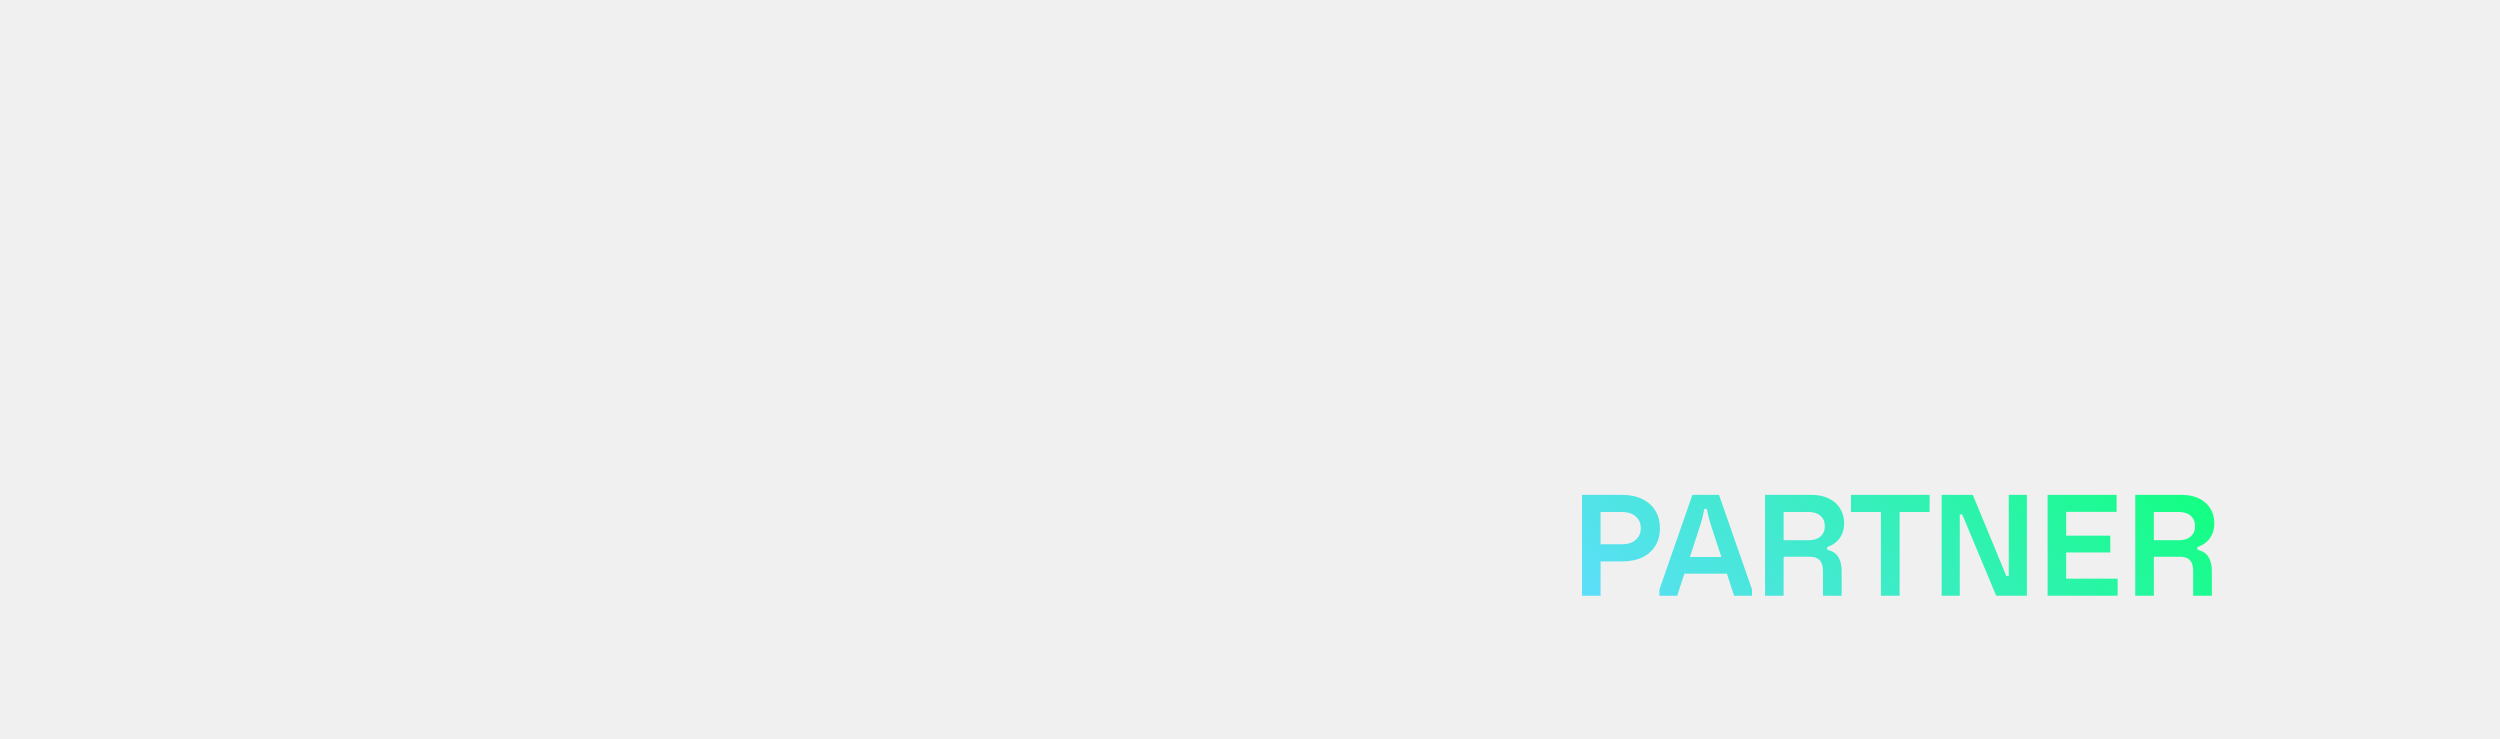
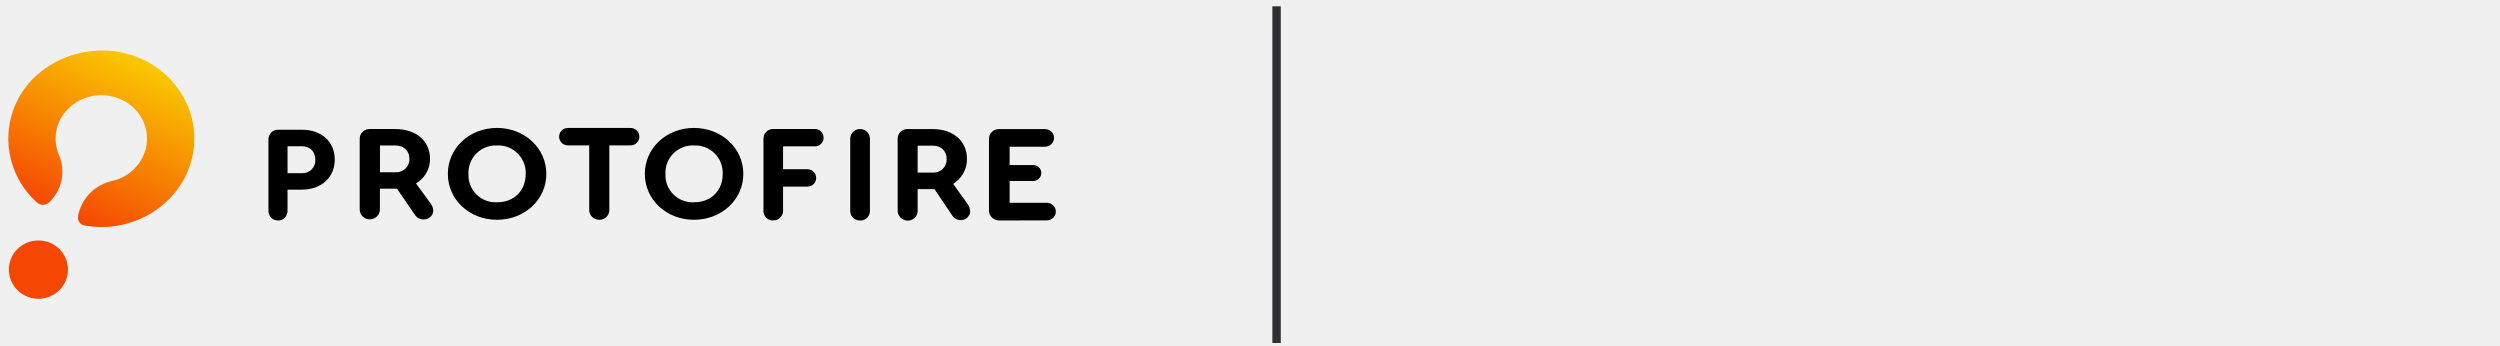
- <svg xmlns="http://www.w3.org/2000/svg" width="342" height="101" viewBox="0 0 342 101" fill="none">
-   <style>
- html[data-theme="dark"] .safe-theme {
-   fill: white;
- }
- 
- html[data-theme="light"] .safe-theme {
-   fill: #121312;
- }
- </style>
-   <g clip-path="url(#clip0_5425_112)">
-     <path d="M126.356 27.473V57.527C126.356 58.246 126.952 58.83 127.687 58.83H129.735C130.784 58.83 131.635 59.663 131.635 60.691V62.697C131.635 63.416 132.231 64 132.965 64H136.959C137.693 64 138.289 63.416 138.289 62.697V59.903C138.289 59.184 137.693 58.6 136.959 58.6H133.768C132.72 58.6 131.868 57.767 131.868 56.739V28.26C131.868 27.233 132.718 26.399 133.768 26.399H136.957C137.692 26.399 138.287 25.815 138.287 25.096V22.303C138.287 21.584 137.692 21 136.957 21H132.964C132.229 21 131.633 21.584 131.633 22.303V24.309C131.633 25.336 130.784 26.17 129.734 26.17H127.685C126.951 26.17 126.355 26.753 126.355 27.473H126.356Z" class="safe-theme" />
-     <path d="M318.208 57.525V27.473C318.208 26.753 317.613 26.17 316.878 26.17H314.829C313.781 26.17 312.93 25.337 312.93 24.309V22.303C312.93 21.584 312.334 21 311.6 21H307.606C306.872 21 306.276 21.584 306.276 22.303V25.097C306.276 25.816 306.872 26.4 307.606 26.4H310.797C311.845 26.4 312.696 27.232 312.696 28.261V56.739C312.696 57.766 311.846 58.6 310.797 58.6H307.608C306.873 58.6 306.277 59.184 306.277 59.903V62.697C306.277 63.416 306.873 64 307.608 64H311.601C312.336 64 312.931 63.416 312.931 62.697V60.691C312.931 59.664 313.781 58.831 314.831 58.831H316.88C317.614 58.831 318.21 58.247 318.21 57.527L318.208 57.525Z" class="safe-theme" />
-     <path d="M43.925 41.526C42.476 40.95 40.706 40.468 38.617 40.082H38.572C36.541 39.727 35.017 39.4 34.003 39.104C32.987 38.809 32.189 38.408 31.607 37.904C31.026 37.4 30.734 36.705 30.734 35.815C30.734 34.513 31.226 33.52 32.212 32.839C33.198 32.157 34.496 31.817 36.109 31.817C37.871 31.817 39.295 32.26 40.386 33.15C41.365 33.948 41.964 34.962 42.184 36.191C42.228 36.435 42.437 36.617 42.688 36.619L47.644 36.656C47.948 36.659 48.191 36.4 48.161 36.099C47.995 34.455 47.448 32.962 46.523 31.616C45.492 30.12 44.074 28.957 42.268 28.128C40.461 27.299 38.409 26.884 36.11 26.884C33.931 26.884 31.967 27.284 30.22 28.084C28.474 28.884 27.115 29.994 26.145 31.417C25.174 32.839 24.689 34.44 24.689 36.216C24.689 38.172 25.122 39.741 25.988 40.927C26.853 42.112 27.988 43.008 29.392 43.615C30.795 44.222 32.482 44.704 34.453 45.06L34.677 45.104C36.767 45.489 38.327 45.83 39.357 46.127C40.388 46.423 41.2 46.838 41.798 47.371C42.395 47.905 42.694 48.631 42.694 49.548C42.694 50.853 42.157 51.874 41.082 52.614C40.007 53.354 38.618 53.725 36.917 53.725C34.886 53.725 33.244 53.214 31.99 52.191C30.848 51.261 30.177 50.068 29.975 48.611C29.94 48.359 29.73 48.167 29.473 48.164L24.523 48.09C24.221 48.085 23.979 48.337 24.002 48.635C24.142 50.428 24.707 52.043 25.696 53.48C26.786 55.065 28.287 56.309 30.197 57.213C32.108 58.116 34.303 58.568 36.781 58.568C39.08 58.568 41.141 58.153 42.962 57.324C44.783 56.495 46.209 55.347 47.24 53.881C48.27 52.415 48.785 50.764 48.785 48.927C48.785 46.971 48.337 45.395 47.442 44.195C46.546 42.995 45.374 42.106 43.926 41.529L43.925 41.526Z" class="safe-theme" />
-     <path d="M74.887 53.45H74.108C73.658 53.45 73.304 53.332 73.049 53.092C72.794 52.854 72.666 52.466 72.666 51.928V43.374C72.666 40.656 71.794 38.589 70.051 37.172C68.308 35.755 66.256 35.032 63.04 35.032C60.005 35.032 57.633 35.687 55.77 36.971C54.073 38.141 53.049 39.744 52.699 41.782C52.645 42.098 52.884 42.389 53.208 42.389H57.789C58.019 42.389 58.225 42.239 58.286 42.02C58.495 41.265 58.957 40.651 59.67 40.173C60.497 39.62 61.479 39.345 62.772 39.345C65.209 39.345 66.943 40.838 66.943 43.062V43.758C66.943 44.042 66.711 44.271 66.426 44.271H62.276C58.911 44.271 56.356 44.928 54.613 46.241C52.87 47.555 51.998 49.421 51.998 51.838C51.998 53.929 52.794 55.571 54.388 56.765C55.583 57.661 57.011 58.177 58.482 58.404C59.607 58.577 60.76 58.641 61.887 58.46C63.066 58.273 64.025 57.789 64.984 57.101C65.845 56.483 66.564 55.691 67.221 54.724C67.54 54.179 68.38 54.397 68.38 55.029V55.788C68.38 57.167 69.504 58.287 70.894 58.287H74.889C75.176 58.287 75.407 58.056 75.407 57.773V53.965C75.407 53.681 75.174 53.452 74.889 53.452L74.887 53.45ZM66.94 48.837C66.94 49.942 66.706 50.905 66.242 51.726C65.266 53.447 63.52 54.345 61.553 54.345C60.41 54.345 59.493 54.076 58.803 53.54C58.112 53.001 57.766 52.286 57.766 51.389C57.766 50.375 58.15 49.592 58.915 49.039C59.682 48.488 60.77 48.211 62.183 48.211H66.423C66.709 48.211 66.94 48.441 66.94 48.724V48.837Z" class="safe-theme" />
-     <path d="M91.418 27.337H85.488C82.359 27.337 79.822 29.861 79.822 32.977V35.453C79.822 35.737 79.591 35.965 79.308 35.965H75.922C75.637 35.965 75.407 36.196 75.407 36.477V40.318C75.407 40.601 75.639 40.83 75.922 40.83H79.308C79.592 40.83 79.822 41.06 79.822 41.342V58.056C79.822 58.34 80.053 58.569 80.337 58.569H84.958C85.242 58.569 85.472 58.338 85.472 58.056V41.342C85.472 41.059 85.703 40.83 85.986 40.83H91.37C91.655 40.83 91.885 40.6 91.885 40.318V36.477C91.885 36.194 91.654 35.965 91.37 35.965H85.986C85.702 35.965 85.472 35.735 85.472 35.453V33.227C85.472 32.66 85.933 32.201 86.502 32.201H91.416C91.701 32.201 91.931 31.971 91.931 31.689V27.849C91.931 27.566 91.7 27.337 91.416 27.337H91.418Z" class="safe-theme" />
-     <path d="M114.275 40.242C113.258 38.57 111.868 37.285 110.107 36.389C108.346 35.492 106.31 35.032 104.005 35.032C101.699 35.032 99.708 35.53 97.947 36.501C96.185 37.473 94.819 38.846 93.847 40.623C92.876 42.401 92.39 44.484 92.39 46.873C92.39 49.263 92.892 51.258 93.893 53.034C94.895 54.812 96.329 56.179 98.197 57.135C100.064 58.092 102.258 58.568 104.779 58.568C106.723 58.568 108.462 58.218 109.995 57.516C111.527 56.814 112.766 55.851 113.707 54.625C114.513 53.577 115.063 52.429 115.357 51.182C115.433 50.858 115.185 50.548 114.847 50.548H110.132C109.906 50.548 109.708 50.692 109.636 50.902C109.304 51.868 108.717 52.63 107.876 53.192C106.934 53.818 105.766 54.133 104.369 54.133C103.215 54.133 102.205 53.895 101.339 53.417C100.474 52.939 99.791 52.267 99.289 51.4C99.091 51.058 98.93 50.697 98.801 50.324C98.662 49.924 98.563 49.511 98.494 49.094C98.47 48.948 98.448 48.801 98.431 48.654C98.395 48.35 98.641 48.085 98.952 48.085H115.211C115.476 48.085 115.701 47.893 115.731 47.634C115.753 47.445 115.769 47.252 115.776 47.054C115.791 46.696 115.798 46.367 115.798 46.068C115.798 43.857 115.289 41.916 114.272 40.242H114.275ZM109.39 44.185H99.207C98.872 44.185 98.622 43.88 98.695 43.56C98.858 42.857 99.139 42.222 99.54 41.654C100.057 40.922 100.725 40.362 101.544 39.974C102.364 39.585 103.259 39.392 104.23 39.392C105.81 39.392 107.116 39.81 108.147 40.646C109.033 41.364 109.618 42.334 109.9 43.559C109.975 43.88 109.724 44.187 109.39 44.187V44.185Z" class="safe-theme" />
-     <path d="M141.501 27.337H147.005L151.044 46.906C151.444 48.811 151.754 50.672 151.931 52.88H152.731C152.953 50.715 153.308 48.811 153.752 46.906L158.056 28.809H165.559L169.73 46.906C170.13 48.767 170.484 50.715 170.707 52.88H171.551C171.728 50.672 172.084 48.854 172.438 46.863L176.477 27.337H181.892V29.155L175.677 57.209H167.067L163.205 40.368C162.762 38.42 162.406 36.645 162.185 34.351H161.341C161.118 36.646 160.764 38.377 160.321 40.283L156.326 57.211H147.76L141.501 29.157V27.338V27.337Z" class="safe-theme" />
-     <path d="M199.451 27.337L209.432 55.392V57.211H204L201.837 50.673H188.985L186.821 57.211H181.433V55.392L191.414 27.337H199.451ZM190.663 45.738H200.158L197.243 36.992C196.58 35.001 196.138 33.442 195.786 31.493H194.99C194.682 33.442 194.24 35 193.577 36.948L190.662 45.737L190.663 45.738Z" class="safe-theme" />
-     <path d="M212.185 27.337H217.762V52.145H231.462V57.211H212.185V27.337Z" class="safe-theme" />
-     <path d="M234.215 27.337H239.792V52.145H253.493V57.211H234.215V27.337Z" class="safe-theme" />
-     <path d="M256.705 27.337H277.51V32.359H262.303V39.416H275.614V44.395H262.303V52.145H277.819V57.211H256.705V27.337Z" class="safe-theme" />
-     <path d="M303.867 27.337V32.402H294.773V57.211H289.094V32.402H280V27.337H303.867Z" class="safe-theme" />
+ <svg xmlns="http://www.w3.org/2000/svg" width="297" height="41" viewBox="0 0 297 41" fill="none">
+   <mask id="mask0_23_1458" style="mask-type:luminance" maskUnits="userSpaceOnUse" x="176" y="11" width="121" height="19">
+     <path d="M296.148 11.979H176.157V29.516H296.148V11.979Z" fill="currentColor" />
+   </mask>
+   <g mask="url(#mask0_23_1458)">
+     <path d="M184.284 20.35C183.693 20.114 182.971 19.918 182.119 19.761H182.101C181.272 19.616 180.651 19.483 180.237 19.362C179.823 19.241 179.497 19.078 179.26 18.872C179.023 18.667 178.904 18.383 178.904 18.02C178.904 17.489 179.105 17.084 179.507 16.806C179.909 16.529 180.438 16.39 181.096 16.39C181.814 16.39 182.395 16.57 182.84 16.933C183.239 17.259 183.484 17.672 183.574 18.173C183.591 18.273 183.677 18.347 183.779 18.348L185.8 18.363C185.925 18.364 186.023 18.259 186.011 18.136C185.943 17.466 185.72 16.857 185.343 16.308C184.923 15.698 184.344 15.223 183.608 14.885C182.871 14.547 182.034 14.378 181.096 14.378C180.208 14.378 179.407 14.541 178.694 14.867C177.982 15.194 177.428 15.646 177.032 16.227C176.636 16.806 176.438 17.459 176.438 18.184C176.438 18.982 176.615 19.622 176.968 20.105C177.321 20.588 177.784 20.954 178.357 21.202C178.929 21.449 179.617 21.645 180.421 21.791L180.512 21.809C181.364 21.966 182 22.105 182.421 22.226C182.841 22.347 183.172 22.516 183.416 22.733C183.66 22.951 183.782 23.247 183.782 23.621C183.782 24.153 183.563 24.57 183.124 24.872C182.686 25.173 182.119 25.325 181.425 25.325C180.597 25.325 179.927 25.116 179.416 24.699C178.95 24.32 178.677 23.833 178.594 23.239C178.58 23.136 178.494 23.058 178.389 23.057L176.371 23.026C176.248 23.025 176.149 23.127 176.158 23.249C176.215 23.98 176.446 24.639 176.849 25.225C177.294 25.871 177.906 26.379 178.685 26.747C179.464 27.116 180.359 27.3 181.37 27.3C182.308 27.3 183.148 27.131 183.891 26.793C184.634 26.454 185.215 25.986 185.636 25.388C186.056 24.79 186.266 24.117 186.266 23.368C186.266 22.57 186.083 21.927 185.718 21.438C185.352 20.949 184.875 20.586 184.284 20.351L184.284 20.35Z" fill="currentColor" />
+     <path d="M196.911 25.213H196.594C196.41 25.213 196.265 25.165 196.162 25.067C196.057 24.97 196.005 24.812 196.005 24.592V21.103C196.005 19.995 195.65 19.152 194.939 18.574C194.228 17.996 193.391 17.701 192.08 17.701C190.842 17.701 189.874 17.968 189.115 18.492C188.422 18.969 188.005 19.623 187.862 20.454C187.84 20.583 187.938 20.702 188.07 20.702H189.938C190.032 20.702 190.116 20.641 190.141 20.551C190.226 20.244 190.414 19.993 190.705 19.798C191.042 19.573 191.443 19.46 191.97 19.46C192.964 19.46 193.671 20.069 193.671 20.976V21.26C193.671 21.376 193.577 21.469 193.46 21.469H191.768C190.395 21.469 189.353 21.737 188.643 22.273C187.932 22.809 187.576 23.57 187.576 24.556C187.576 25.408 187.901 26.078 188.551 26.565C189.038 26.93 189.621 27.141 190.221 27.233C190.679 27.304 191.15 27.33 191.609 27.256C192.09 27.18 192.481 26.983 192.872 26.702C193.223 26.45 193.517 26.127 193.784 25.733C193.915 25.51 194.257 25.599 194.257 25.857V26.166C194.257 26.729 194.716 27.186 195.283 27.186H196.912C197.029 27.186 197.123 27.091 197.123 26.976V25.423C197.123 25.307 197.028 25.214 196.912 25.214L196.911 25.213ZM193.67 23.331C193.67 23.782 193.575 24.175 193.385 24.51C192.987 25.212 192.275 25.578 191.473 25.578C191.007 25.578 190.633 25.468 190.352 25.25C190.07 25.03 189.929 24.738 189.929 24.373C189.929 23.959 190.085 23.639 190.397 23.414C190.71 23.189 191.154 23.076 191.73 23.076H193.459C193.576 23.076 193.67 23.17 193.67 23.286V23.331Z" fill="currentColor" />
+     <path d="M203.653 14.562H201.235C199.959 14.562 198.924 15.592 198.924 16.863V17.873C198.924 17.988 198.83 18.081 198.714 18.081H197.333C197.217 18.081 197.123 18.175 197.123 18.29V19.857C197.123 19.972 197.218 20.065 197.333 20.065H198.714C198.83 20.065 198.924 20.159 198.924 20.274V27.091C198.924 27.207 199.018 27.3 199.134 27.3H201.018C201.134 27.3 201.228 27.206 201.228 27.091V20.274C201.228 20.159 201.322 20.065 201.438 20.065H203.634C203.75 20.065 203.844 19.972 203.844 19.857V18.29C203.844 18.175 203.749 18.081 203.634 18.081H201.438C201.322 18.081 201.228 17.988 201.228 17.873V16.965C201.228 16.734 201.416 16.546 201.648 16.546H203.653C203.769 16.546 203.862 16.453 203.862 16.338V14.771C203.862 14.656 203.768 14.562 203.653 14.562H203.653Z" fill="currentColor" />
+     <path d="M212.975 19.826C212.56 19.144 211.994 18.62 211.275 18.255C210.557 17.889 209.727 17.701 208.787 17.701C207.846 17.701 207.034 17.904 206.316 18.301C205.598 18.697 205.04 19.257 204.644 19.982C204.248 20.707 204.05 21.556 204.05 22.531C204.05 23.505 204.254 24.319 204.662 25.043C205.071 25.768 205.656 26.326 206.418 26.716C207.179 27.106 208.074 27.3 209.102 27.3C209.895 27.3 210.604 27.157 211.23 26.871C211.854 26.585 212.36 26.192 212.744 25.692C213.072 25.265 213.297 24.797 213.416 24.288C213.447 24.156 213.346 24.029 213.208 24.029H211.285C211.193 24.029 211.113 24.088 211.083 24.174C210.948 24.568 210.708 24.878 210.365 25.108C209.981 25.363 209.505 25.491 208.935 25.491C208.464 25.491 208.053 25.394 207.699 25.199C207.347 25.005 207.068 24.731 206.863 24.377C206.783 24.237 206.717 24.09 206.664 23.938C206.608 23.775 206.567 23.607 206.539 23.436C206.529 23.377 206.52 23.317 206.513 23.257C206.499 23.133 206.599 23.025 206.726 23.025H213.357C213.465 23.025 213.557 22.947 213.569 22.841C213.578 22.764 213.584 22.685 213.587 22.604C213.593 22.458 213.596 22.324 213.596 22.202C213.596 21.301 213.389 20.509 212.974 19.826H212.975ZM210.983 21.434H206.83C206.693 21.434 206.591 21.31 206.621 21.179C206.687 20.893 206.802 20.634 206.966 20.402C207.177 20.104 207.449 19.875 207.783 19.717C208.117 19.558 208.482 19.48 208.878 19.48C209.523 19.48 210.055 19.65 210.476 19.991C210.837 20.284 211.076 20.68 211.191 21.179C211.221 21.31 211.119 21.435 210.983 21.435V21.434Z" fill="currentColor" />
  </g>
-   <path d="M216.42 67.7H221.92C222.987 67.7 223.907 67.893 224.68 68.28C225.453 68.653 226.047 69.187 226.46 69.88C226.873 70.56 227.08 71.353 227.08 72.26C227.08 73.167 226.873 73.967 226.46 74.66C226.047 75.34 225.453 75.867 224.68 76.24C223.907 76.613 222.987 76.8 221.92 76.8H218.96V81.5H216.42V67.7ZM221.84 70.04H218.96V74.46H221.84C222.667 74.46 223.307 74.26 223.76 73.86C224.227 73.46 224.46 72.927 224.46 72.26C224.46 71.58 224.227 71.04 223.76 70.64C223.307 70.24 222.667 70.04 221.84 70.04ZM231.521 67.7H235.161L239.681 80.66V81.5H237.221L236.241 78.48H230.421L229.441 81.5H227.001V80.66L231.521 67.7ZM231.181 76.2H235.481L234.161 72.16C233.854 71.227 233.634 70.38 233.501 69.62H233.141C233.021 70.367 232.808 71.207 232.501 72.14L231.181 76.2ZM247.799 67.7C248.732 67.7 249.532 67.867 250.199 68.2C250.879 68.533 251.392 68.993 251.739 69.58C252.099 70.167 252.279 70.827 252.279 71.56C252.279 72.347 252.079 73.027 251.679 73.6C251.279 74.173 250.706 74.587 249.959 74.84V75.2C250.679 75.373 251.186 75.707 251.479 76.2C251.786 76.68 251.939 77.327 251.939 78.14V81.5H249.379V78.08C249.379 77.413 249.226 76.927 248.919 76.62C248.626 76.313 248.166 76.16 247.539 76.16H243.999V81.5H241.459V67.7H247.799ZM243.999 70.04V73.9H247.379C248.112 73.9 248.672 73.727 249.059 73.38C249.446 73.02 249.639 72.553 249.639 71.98C249.639 71.393 249.446 70.927 249.059 70.58C248.672 70.22 248.112 70.04 247.379 70.04H243.999ZM253.209 67.7H263.969V70.04H259.869V81.5H257.309V70.04H253.209V67.7ZM265.619 81.5V67.7H269.879L274.459 78.78H274.799V67.7H277.279V81.5H273.079L268.439 70.38H268.099V81.5H265.619ZM280.111 81.5V67.7H289.551V70.02H282.651V73.28H288.691V75.58H282.651V79.16H289.691V81.5H280.111ZM298.444 67.7C299.377 67.7 300.177 67.867 300.844 68.2C301.524 68.533 302.037 68.993 302.384 69.58C302.744 70.167 302.924 70.827 302.924 71.56C302.924 72.347 302.724 73.027 302.324 73.6C301.924 74.173 301.35 74.587 300.604 74.84V75.2C301.324 75.373 301.83 75.707 302.124 76.2C302.43 76.68 302.584 77.327 302.584 78.14V81.5H300.024V78.08C300.024 77.413 299.87 76.927 299.564 76.62C299.27 76.313 298.81 76.16 298.184 76.16H294.644V81.5H292.104V67.7H298.444ZM294.644 70.04V73.9H298.024C298.757 73.9 299.317 73.727 299.704 73.38C300.09 73.02 300.284 72.553 300.284 71.98C300.284 71.393 300.09 70.927 299.704 70.58C299.317 70.22 298.757 70.04 298.024 70.04H294.644Z" fill="url(#paint0_linear_5425_112)" />
+   <path fill-rule="evenodd" clip-rule="evenodd" d="M32.205 25.857C32.425 26.08 32.717 26.203 33.024 26.196C33.332 26.203 33.623 26.088 33.844 25.857C34.057 25.626 34.167 25.325 34.159 25.009V22.529H35.869C38.162 22.529 39.769 21.089 39.769 18.955C39.769 16.837 38.209 15.412 35.869 15.412H33.04C32.733 15.404 32.433 15.519 32.213 15.75C32 15.974 31.882 16.274 31.89 16.598V25.009C31.882 25.325 31.992 25.633 32.205 25.857ZM35.885 20.573H34.159V17.376H35.885C36.83 17.376 37.461 18.008 37.461 18.963C37.484 19.394 37.327 19.818 37.027 20.126C36.72 20.434 36.31 20.596 35.885 20.573Z" fill="currentColor" />
+   <path fill-rule="evenodd" clip-rule="evenodd" d="M49.264 25.48C49.486 25.857 49.907 26.081 50.36 26.073C50.953 26.073 51.443 25.623 51.473 25.048C51.457 24.702 51.33 24.37 51.107 24.101L49.423 21.798L49.661 21.636C50.577 20.988 51.108 19.947 51.083 18.847C51.083 16.744 49.431 15.327 46.952 15.327H43.956C43.629 15.314 43.312 15.434 43.079 15.658C42.847 15.881 42.721 16.189 42.733 16.506V24.894C42.733 25.537 43.27 26.057 43.933 26.057C44.595 26.057 45.132 25.537 45.132 24.894V22.414H47.158L49.264 25.48ZM46.968 20.465H45.14V17.283H46.968C47.961 17.283 48.636 17.915 48.636 18.862C48.66 19.297 48.491 19.72 48.172 20.026C47.853 20.332 47.415 20.491 46.968 20.465Z" fill="currentColor" />
+   <path fill-rule="evenodd" clip-rule="evenodd" d="M53.204 20.654C53.204 23.718 55.763 26.111 59.039 26.111C62.331 26.111 64.905 23.718 64.905 20.654C64.905 17.591 62.308 15.198 59.039 15.198C55.771 15.198 53.204 17.591 53.204 20.654ZM56.609 18.217C57.256 17.575 58.144 17.235 59.055 17.279C59.964 17.239 60.849 17.581 61.495 18.223C62.141 18.864 62.489 19.745 62.456 20.654C62.456 22.642 61.083 24.029 59.055 24.029C58.142 24.081 57.25 23.744 56.601 23.1C55.952 22.456 55.608 21.567 55.654 20.654C55.615 19.744 55.962 18.859 56.609 18.217Z" fill="currentColor" />
+   <path d="M71.19 26.111C70.868 26.115 70.559 25.99 70.333 25.765C70.108 25.54 69.987 25.234 69.998 24.918V17.272H67.471C66.891 17.272 66.422 16.804 66.422 16.235C66.422 15.658 66.891 15.198 67.471 15.198H74.908C75.488 15.198 75.957 15.666 75.957 16.235C75.957 16.804 75.488 17.272 74.908 17.272H72.389V24.91C72.397 25.23 72.278 25.542 72.048 25.768C71.817 26.002 71.507 26.119 71.182 26.111H71.19Z" fill="currentColor" />
+   <path fill-rule="evenodd" clip-rule="evenodd" d="M76.606 20.654C76.606 23.718 79.165 26.111 82.441 26.111C85.725 26.111 88.307 23.718 88.307 20.654C88.307 17.591 85.71 15.198 82.441 15.198C79.173 15.198 76.606 17.591 76.606 20.654ZM80.011 18.217C80.658 17.575 81.546 17.235 82.457 17.279C83.366 17.239 84.251 17.581 84.897 18.223C85.543 18.864 85.891 19.745 85.858 20.654C85.858 22.642 84.485 24.029 82.457 24.029C81.544 24.081 80.652 23.744 80.003 23.1C79.354 22.456 79.01 21.567 79.056 20.654C79.017 19.744 79.364 18.859 80.011 18.217Z" fill="currentColor" />
+   <path d="M91.86 26.191C91.543 26.202 91.237 26.081 91.017 25.858C90.795 25.625 90.676 25.315 90.7 25.005V16.519C90.684 16.193 90.803 15.891 91.025 15.666C91.248 15.433 91.558 15.317 91.876 15.325H96.817C97.382 15.325 97.842 15.79 97.842 16.356C97.849 16.626 97.744 16.888 97.551 17.081C97.359 17.276 97.094 17.386 96.817 17.388H93.028V20.103H95.928C96.5 20.103 96.96 20.568 96.96 21.142C96.965 21.412 96.858 21.672 96.664 21.865C96.469 22.058 96.204 22.166 95.928 22.166H93.028V24.997C93.043 25.307 92.924 25.617 92.702 25.85C92.479 26.075 92.177 26.191 91.86 26.184V26.191Z" fill="currentColor" />
+   <path d="M102.177 26.19C101.865 26.198 101.553 26.081 101.334 25.864C101.11 25.644 100.991 25.339 101.007 25.026V16.533C100.991 16.114 101.209 15.711 101.576 15.494C101.946 15.275 102.407 15.275 102.777 15.494C103.144 15.711 103.362 16.114 103.347 16.533V25.026C103.362 25.337 103.245 25.647 103.027 25.864C102.801 26.089 102.497 26.206 102.177 26.198V26.19Z" fill="currentColor" />
+   <path fill-rule="evenodd" clip-rule="evenodd" d="M113.097 25.555C113.308 25.935 113.731 26.16 114.17 26.152C114.752 26.149 115.23 25.696 115.259 25.121C115.243 24.772 115.118 24.438 114.899 24.167L113.238 21.848L113.465 21.677C114.369 21.028 114.896 19.982 114.875 18.877C114.875 16.759 113.246 15.332 110.802 15.332H107.848C107.526 15.319 107.212 15.439 106.983 15.665C106.754 15.89 106.63 16.199 106.642 16.519V24.966C106.618 25.398 106.838 25.807 107.214 26.028C107.588 26.263 108.064 26.27 108.444 26.045C108.825 25.821 109.046 25.403 109.015 24.966V22.468H111.013L113.097 25.555ZM110.817 20.505H109.015V17.302H110.817C111.804 17.302 112.462 17.938 112.462 18.892C112.483 19.328 112.316 19.753 112.002 20.061C111.689 20.368 111.258 20.53 110.817 20.505Z" fill="currentColor" />
+   <path d="M118.744 26.191C118.409 26.202 118.084 26.077 117.847 25.847C117.609 25.616 117.479 25.3 117.488 24.973V16.55C117.472 16.221 117.599 15.9 117.839 15.668C118.078 15.436 118.407 15.314 118.744 15.332H124.138C124.734 15.332 125.219 15.797 125.219 16.379C125.219 16.961 124.734 17.434 124.138 17.434H119.943V19.606H122.724C123.272 19.606 123.709 20.024 123.709 20.552C123.709 21.079 123.272 21.506 122.724 21.506H119.943V24.089H124.353C124.949 24.089 125.433 24.554 125.433 25.136C125.433 25.718 124.949 26.183 124.353 26.183L118.744 26.191Z" fill="currentColor" />
+   <path d="M3.033 35.149C1.888 34.602 1.133 33.488 1.057 32.235C0.981 30.982 1.597 29.786 2.667 29.109C3.737 28.432 5.094 28.379 6.215 28.971C7.901 29.86 8.556 31.918 7.689 33.6C6.823 35.282 4.753 35.97 3.033 35.149Z" fill="#F54703" />
+   <path d="M2.231 11.613C-0.039 15.766 0.863 20.907 4.417 24.071C4.812 24.428 5.428 24.42 5.807 24.063C7.348 22.63 7.835 20.41 7.03 18.479C6.147 16.476 6.672 14.142 8.332 12.693C10.024 11.213 12.456 10.885 14.489 11.862C16.505 12.802 17.689 14.9 17.434 17.081C17.136 19.265 15.479 21.032 13.29 21.5C11.207 21.985 9.622 23.649 9.264 25.725C9.185 26.23 9.54 26.703 10.077 26.797C15.484 27.729 20.788 24.731 22.517 19.776C24.254 14.805 21.886 9.392 16.968 7.062C11.664 4.562 4.962 6.635 2.231 11.613Z" fill="url(#paint0_linear_23_1458)" />
+   <rect x="151.157" y="0.747" width="1" height="40" fill="#303033" />
  <defs>
-     <linearGradient id="paint0_linear_5425_112" x1="306.277" y1="67.49" x2="257.251" y2="121.718" gradientUnits="userSpaceOnUse">
-       <stop offset="0.033" stop-color="#12FF80" />
-       <stop offset="1" stop-color="#5FDDFF" />
+     <linearGradient id="paint0_linear_23_1458" x1="16.929" y1="30.299" x2="25.955" y2="11.396" gradientUnits="userSpaceOnUse">
+       <stop stop-color="#F54703" />
+       <stop offset="1" stop-color="#FAC902" />
    </linearGradient>
  </defs>
</svg>
